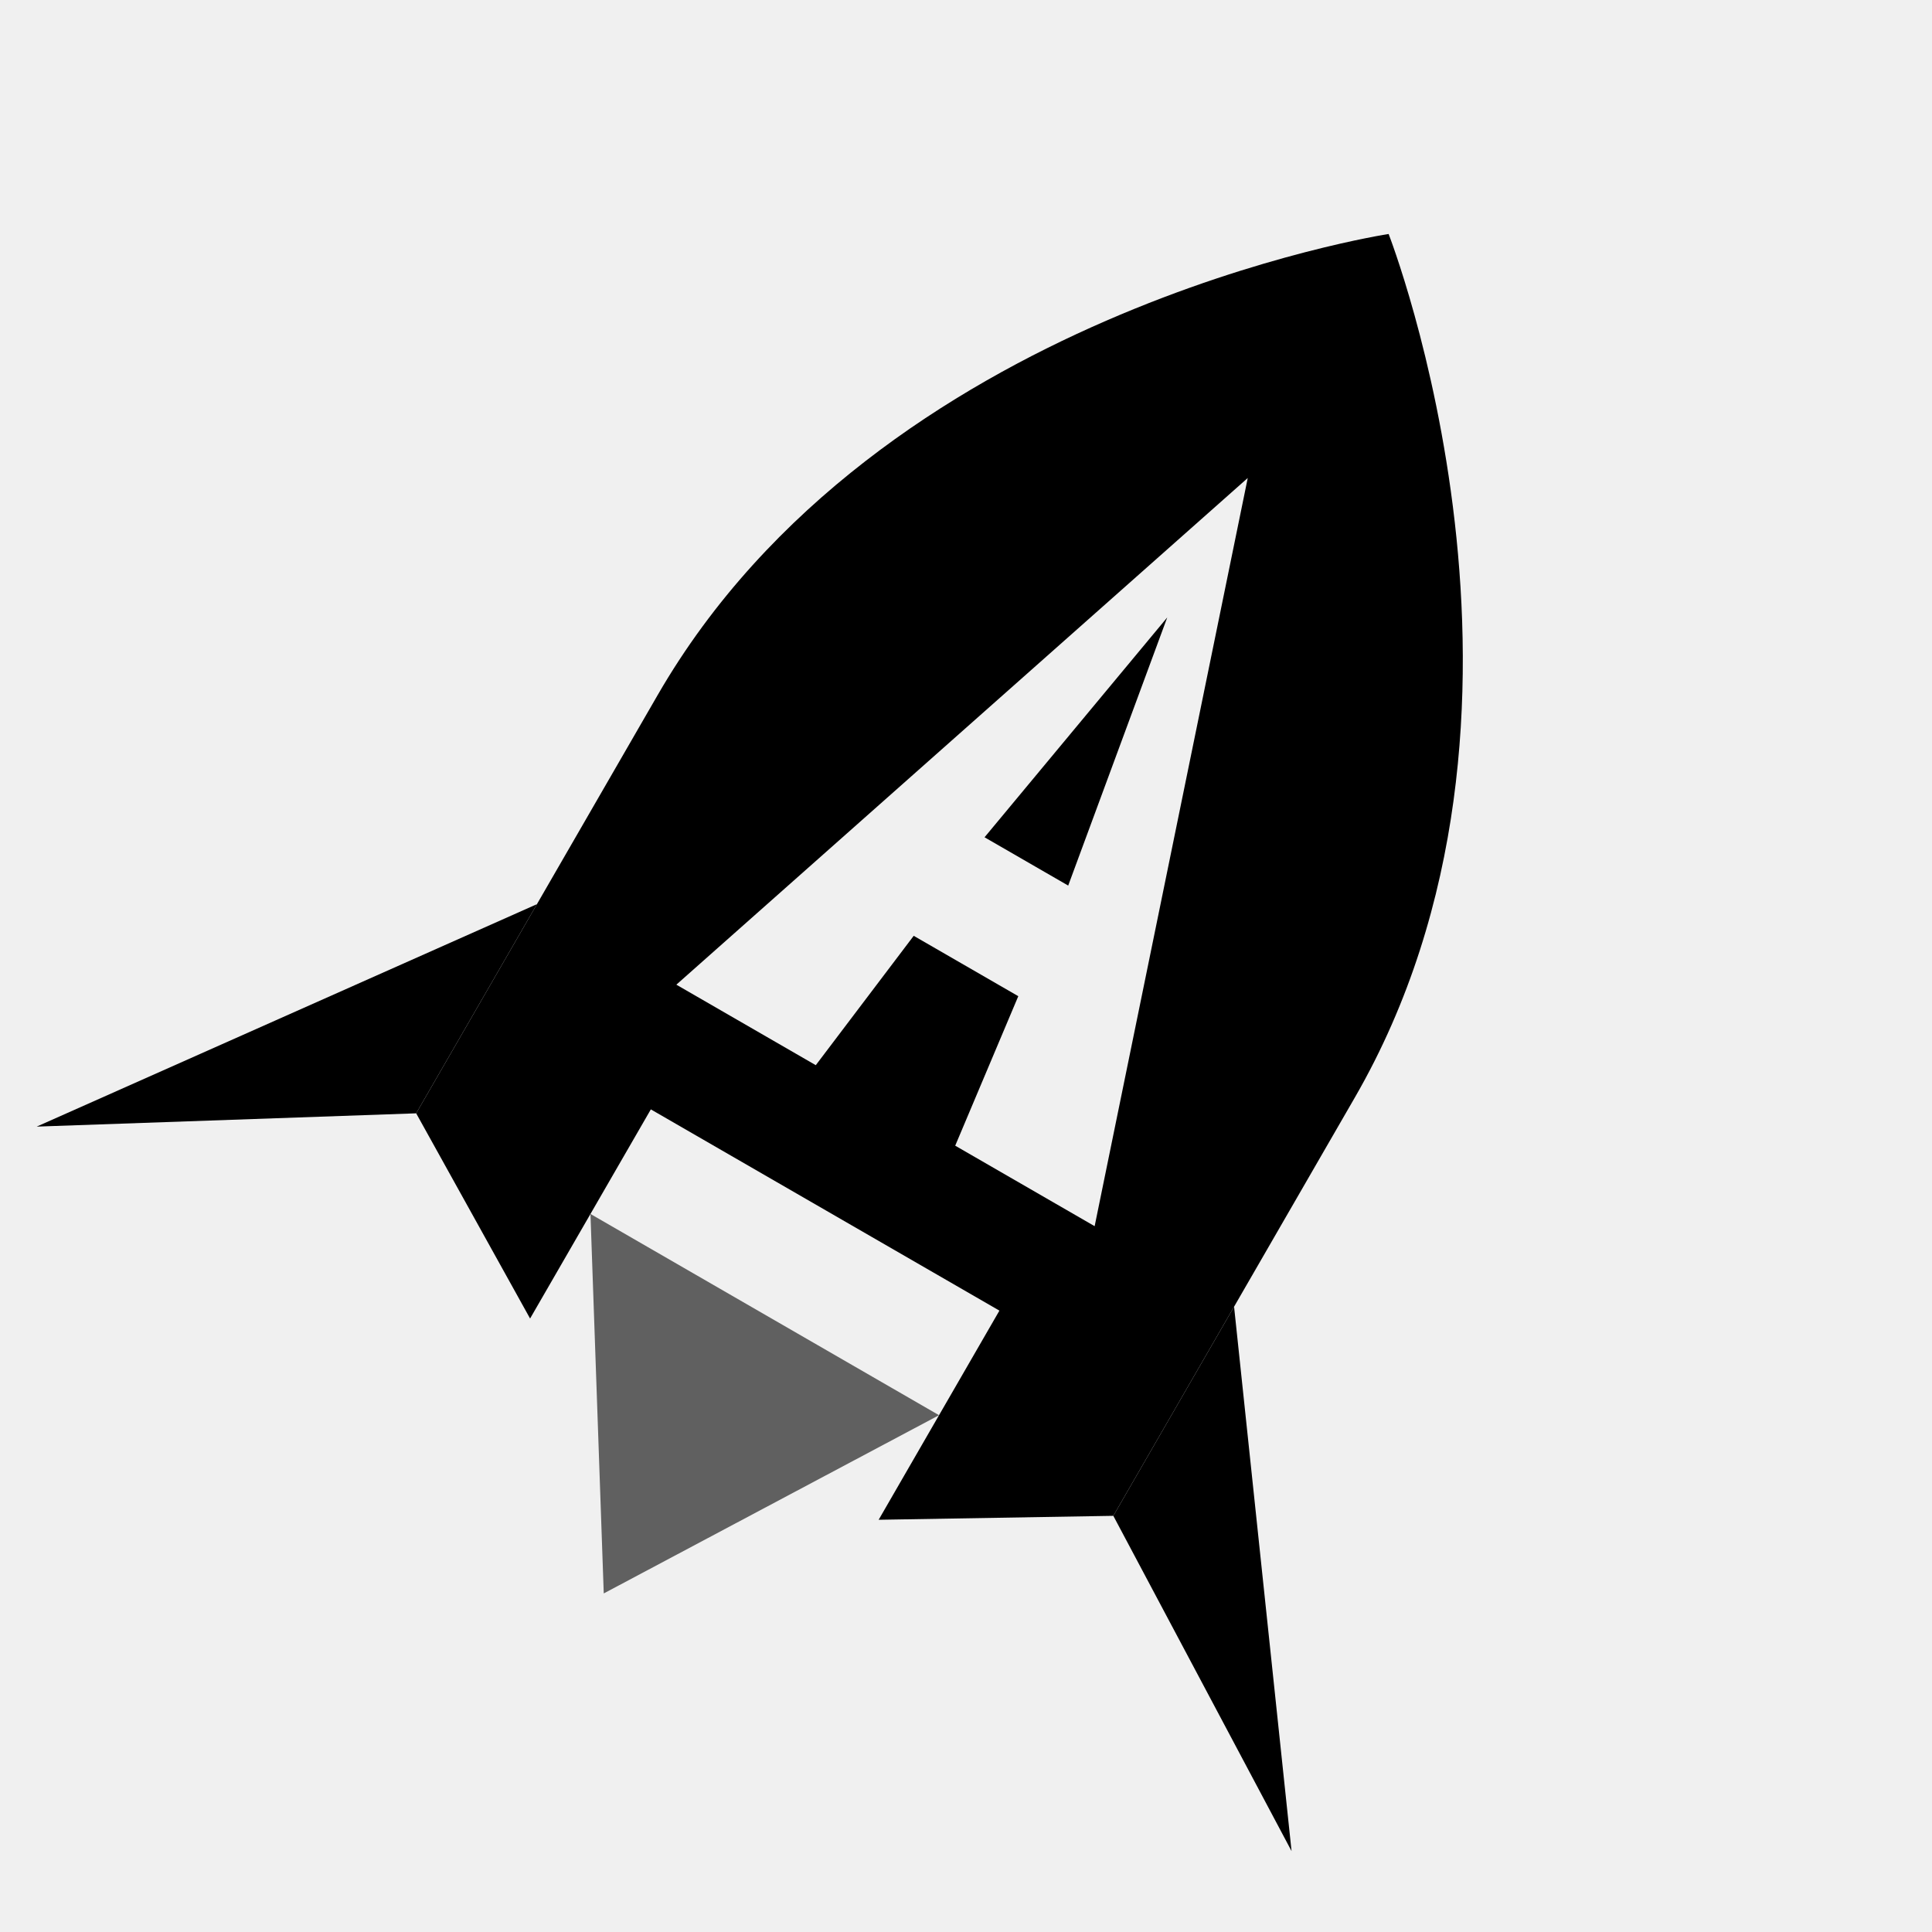
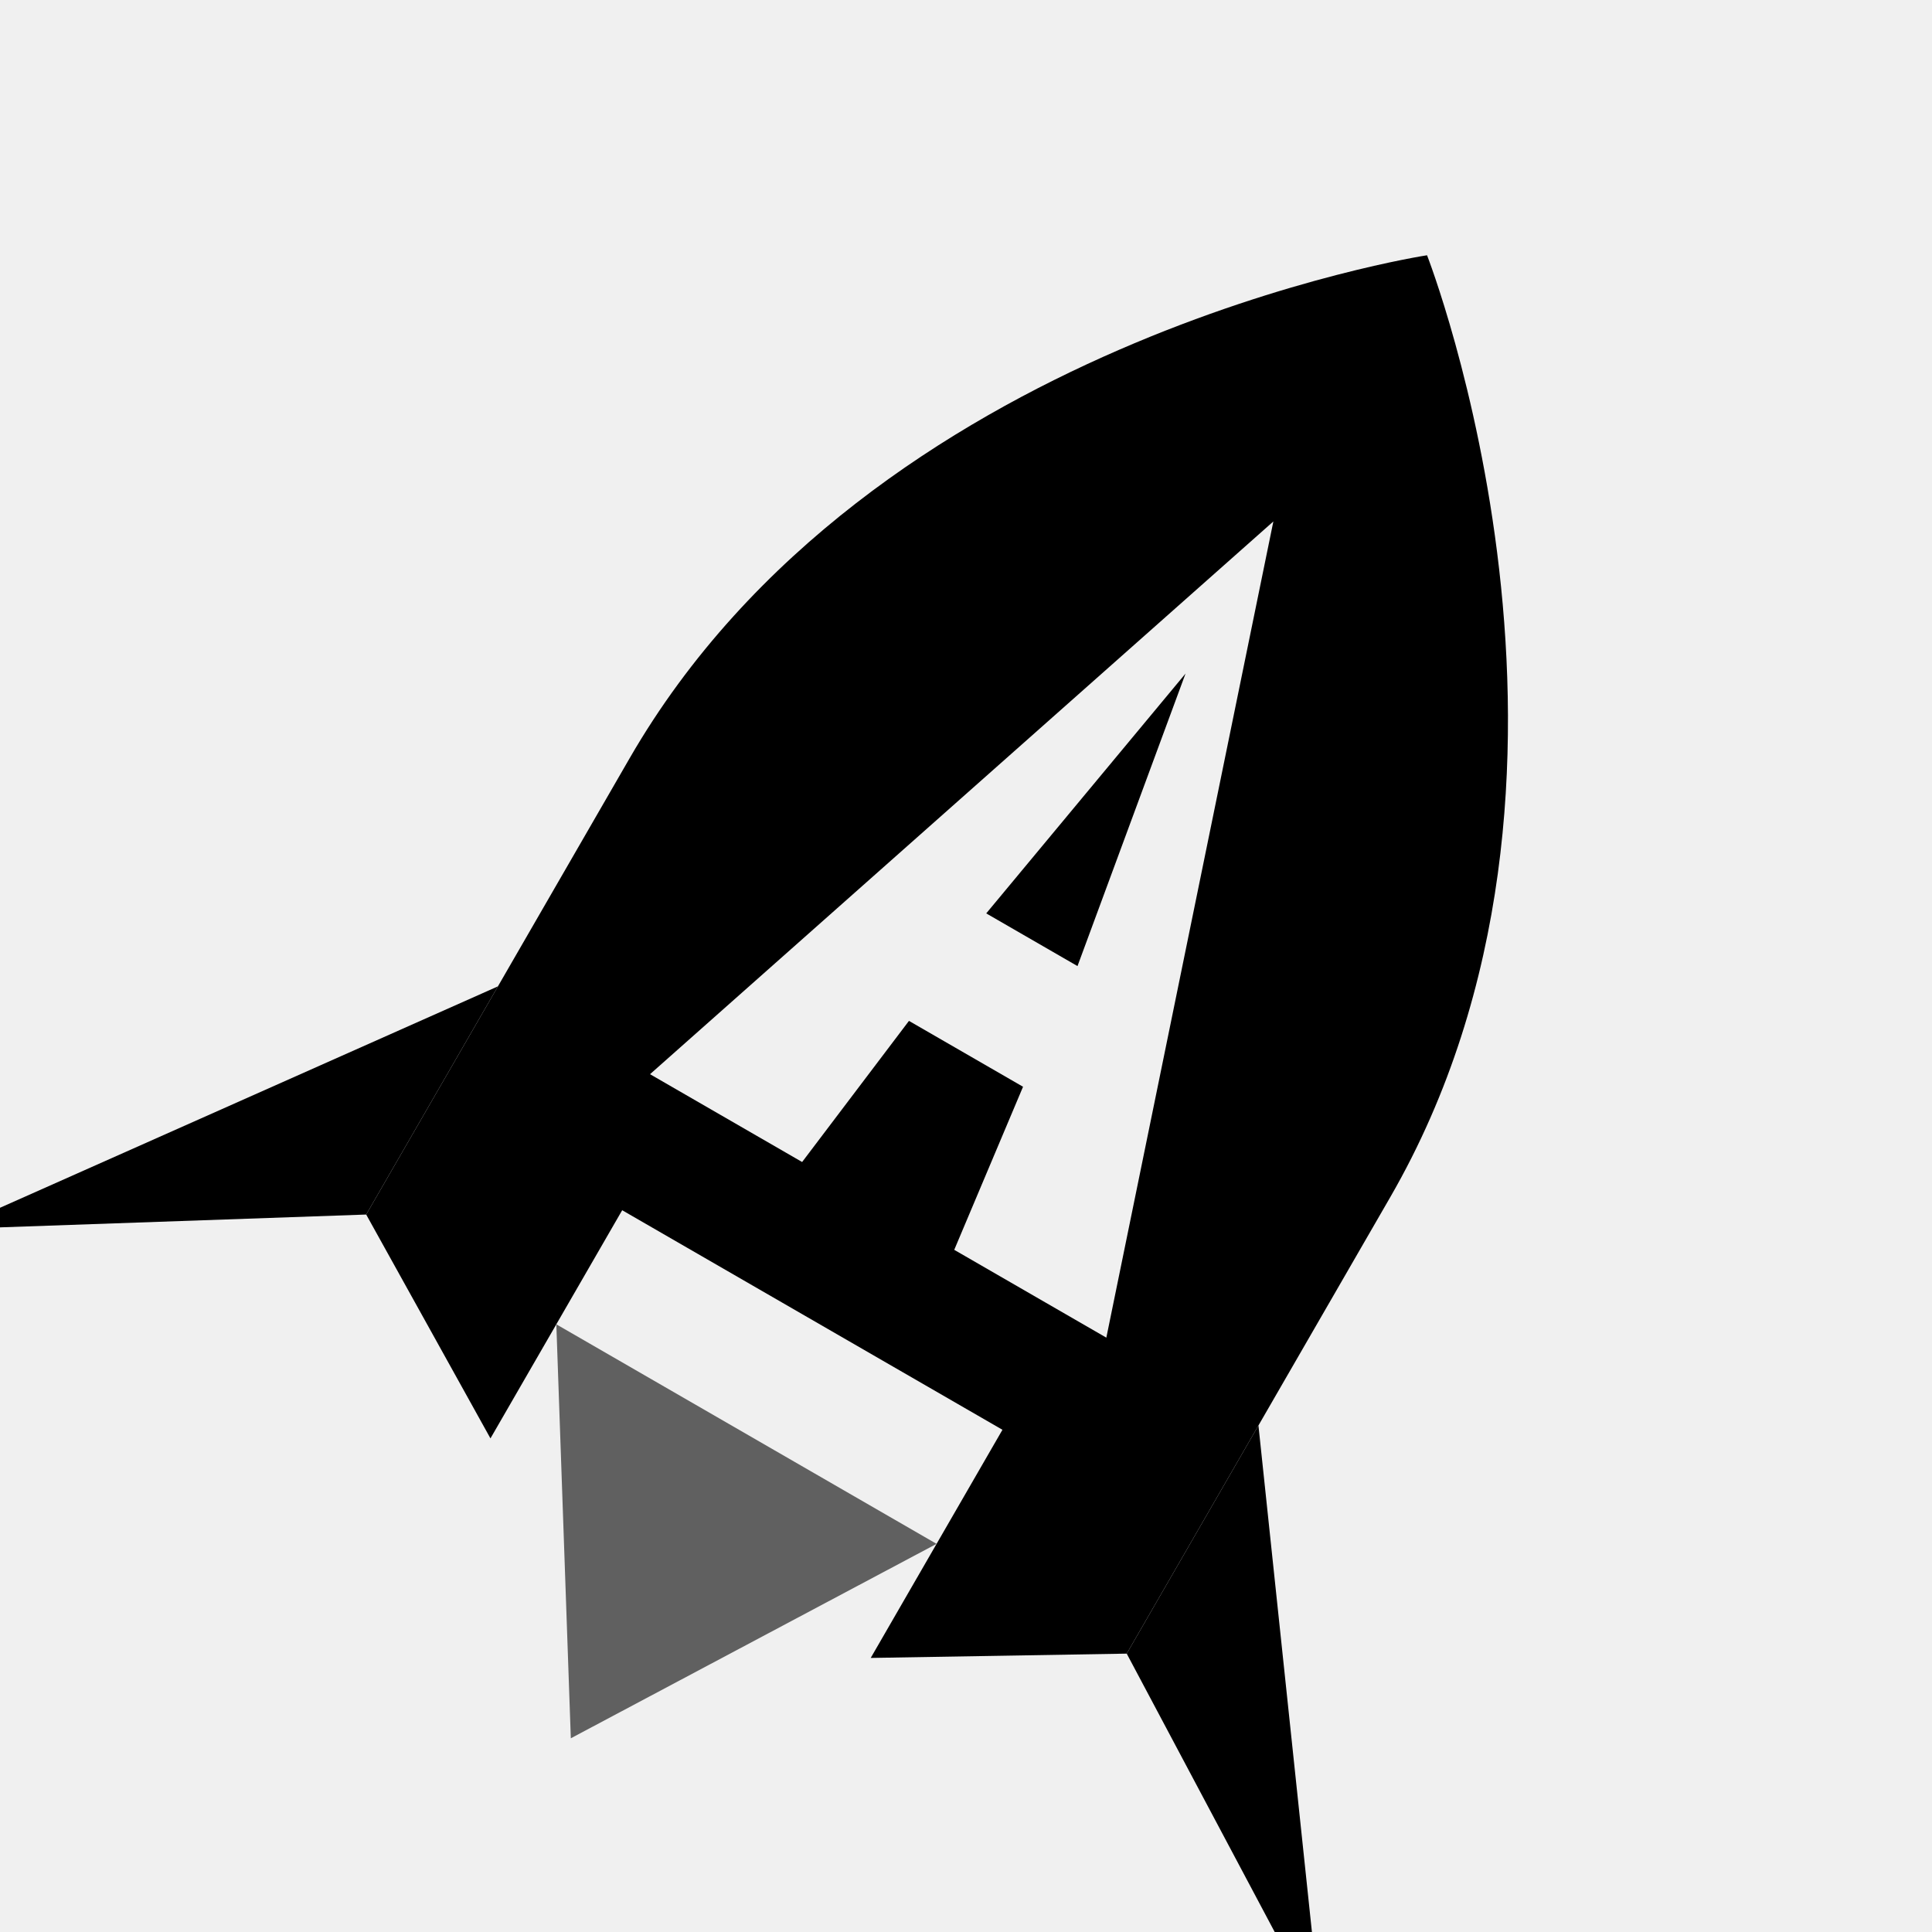
- <svg xmlns="http://www.w3.org/2000/svg" viewBox="0 0 24 24">
+ <svg xmlns="http://www.w3.org/2000/svg" viewBox="1 0 22 22">
  <defs>
    <mask id="a-cutout">
      <rect width="24" height="24" fill="white" />
      <path d="M12,5 L9,14 L11,14 L11.25,12 L12.75,12 L13,14 L15,14 Z" fill="black" />
      <path d="M11.4,10.5 L12,7 L12.6,10.5 Z" fill="white" />
    </mask>
  </defs>
  <g transform="rotate(30 12 12)">
    <path d="M12,1.5 C12,1.5 7,5.5 7,11 L7,17 L9.5,18.5 L9.5,15.5 L14.5,15.5 L14.5,18.5 L17,17 L17,11 C17,5.5 12,1.5 12,1.5 Z" fill="currentColor" mask="url(#a-cutout)" />
    <polygon points="7,14 3,19.5 7,17" fill="currentColor" />
    <polygon points="17,14 21,19.5 17,17" fill="currentColor" />
    <polygon points="9.5,17 12,21 14.5,17" fill="currentColor" opacity="0.6" />
  </g>
</svg>
